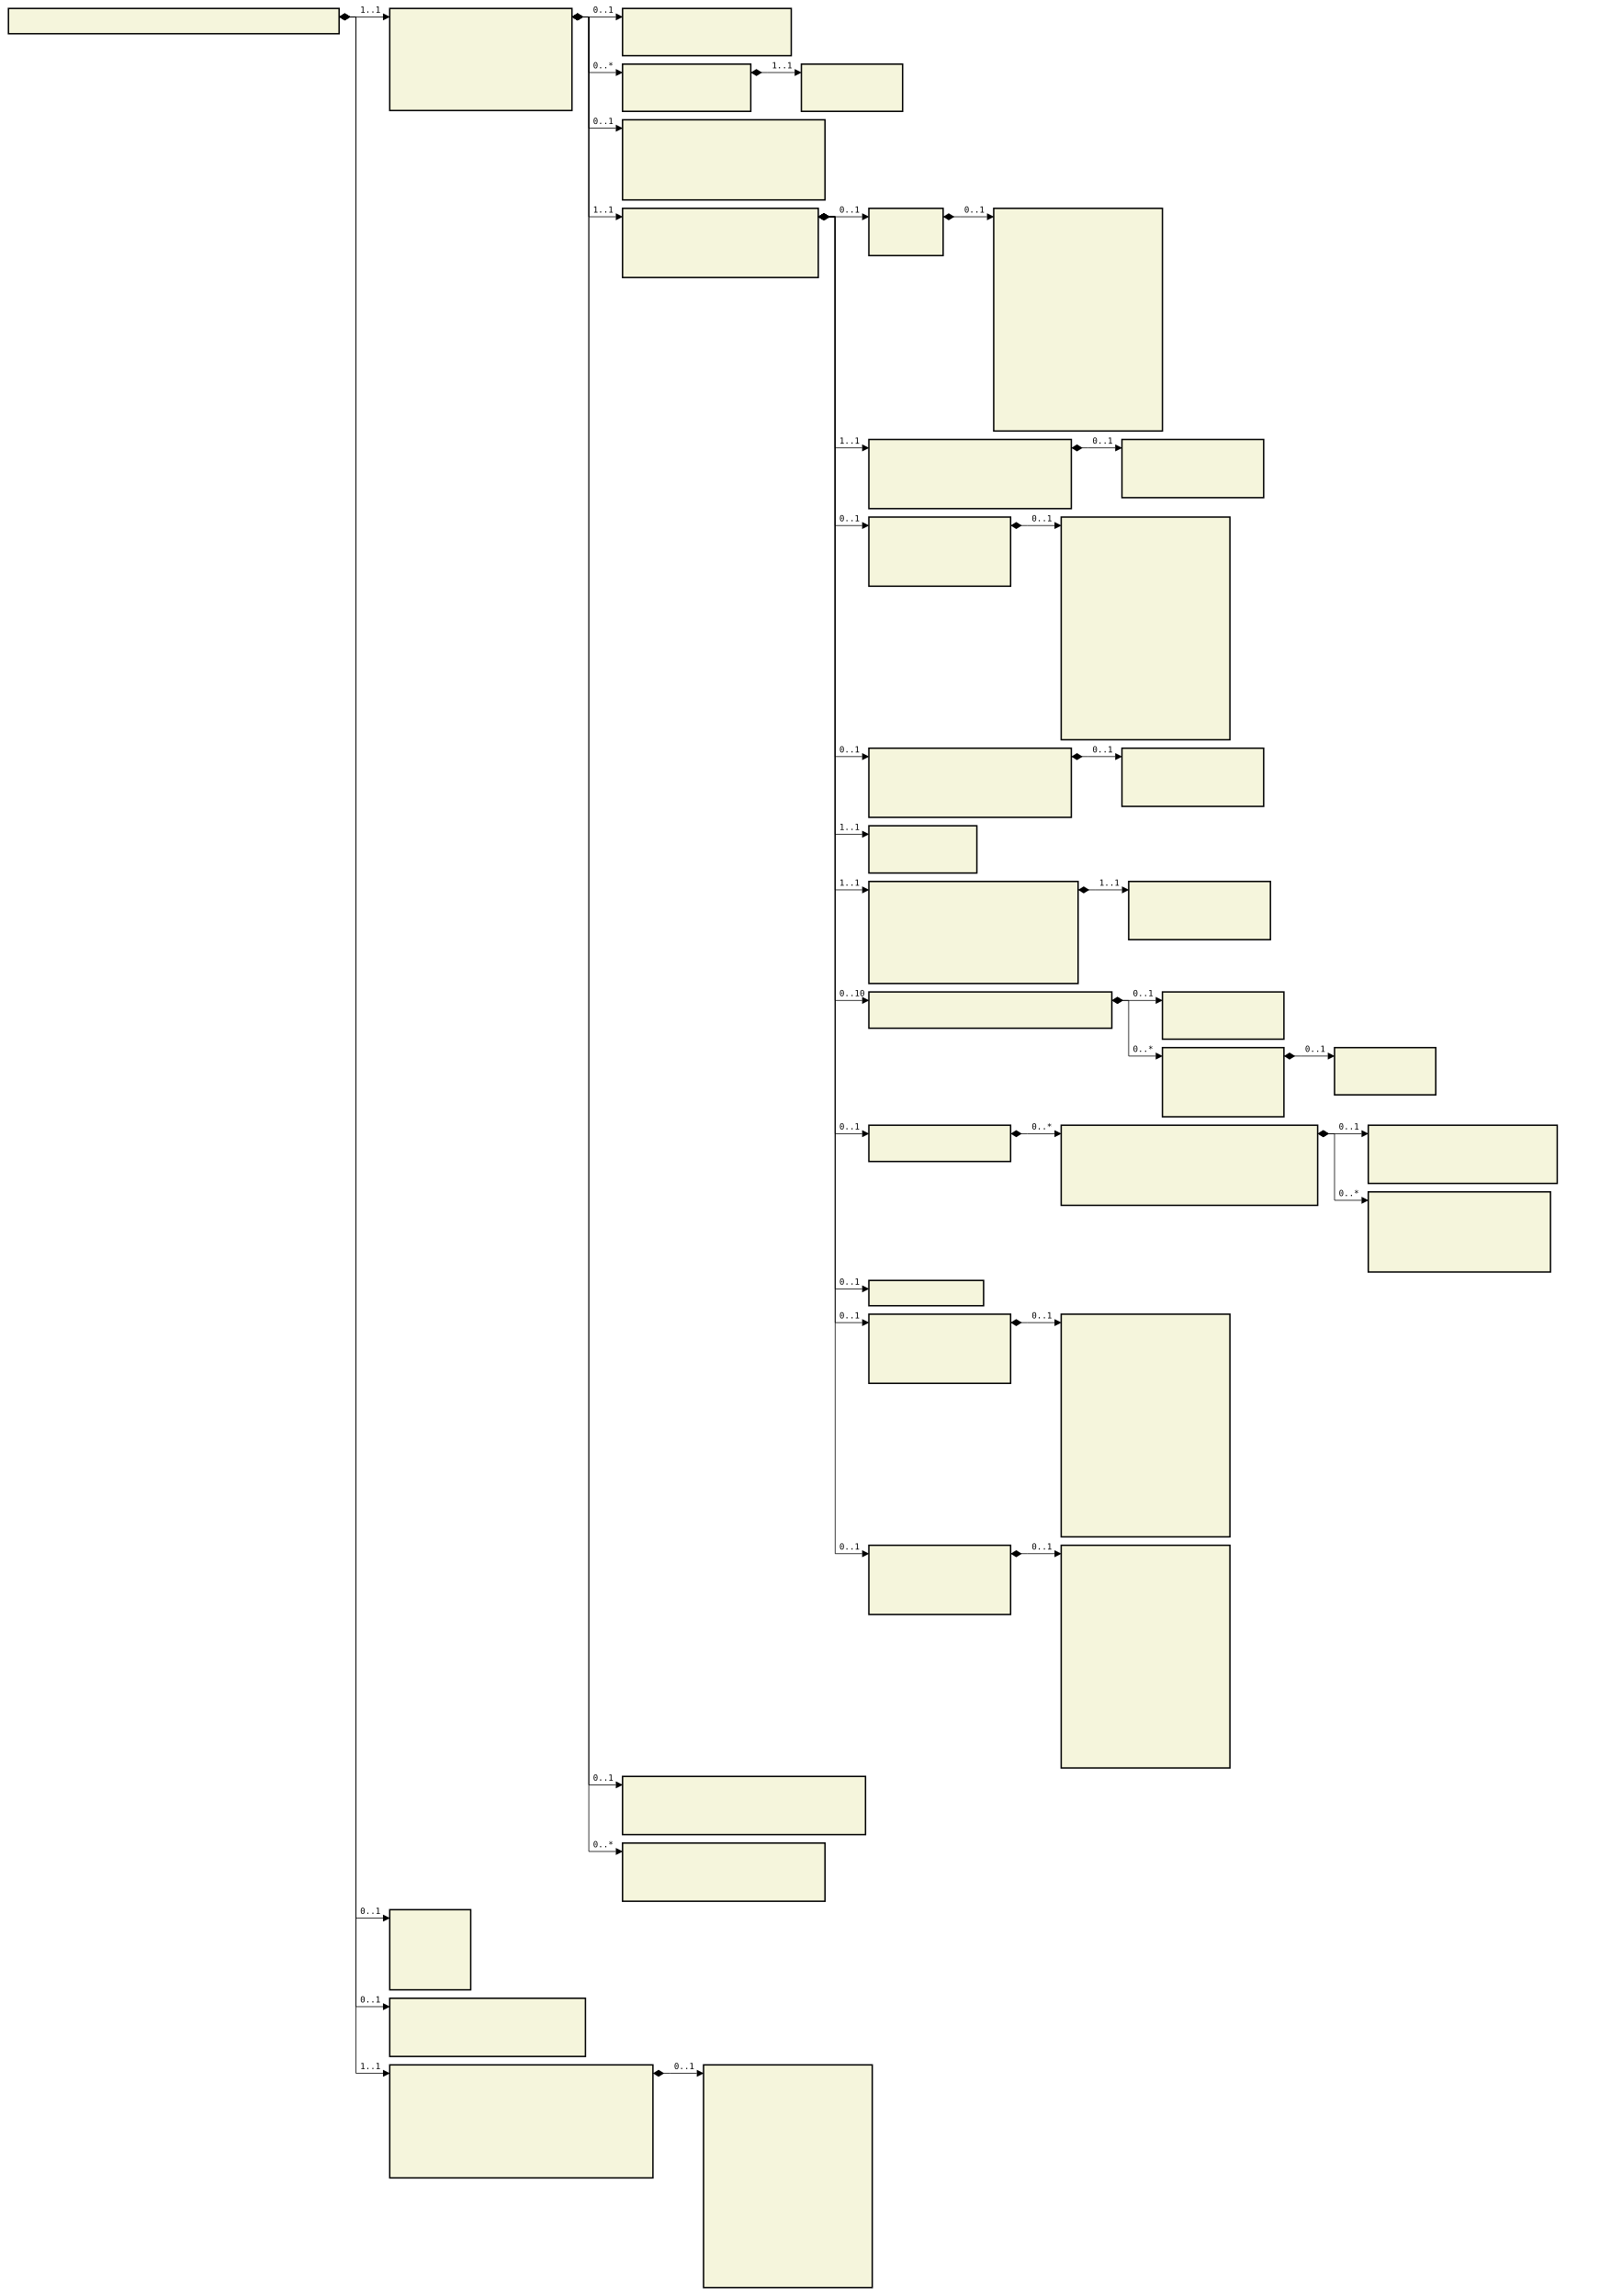
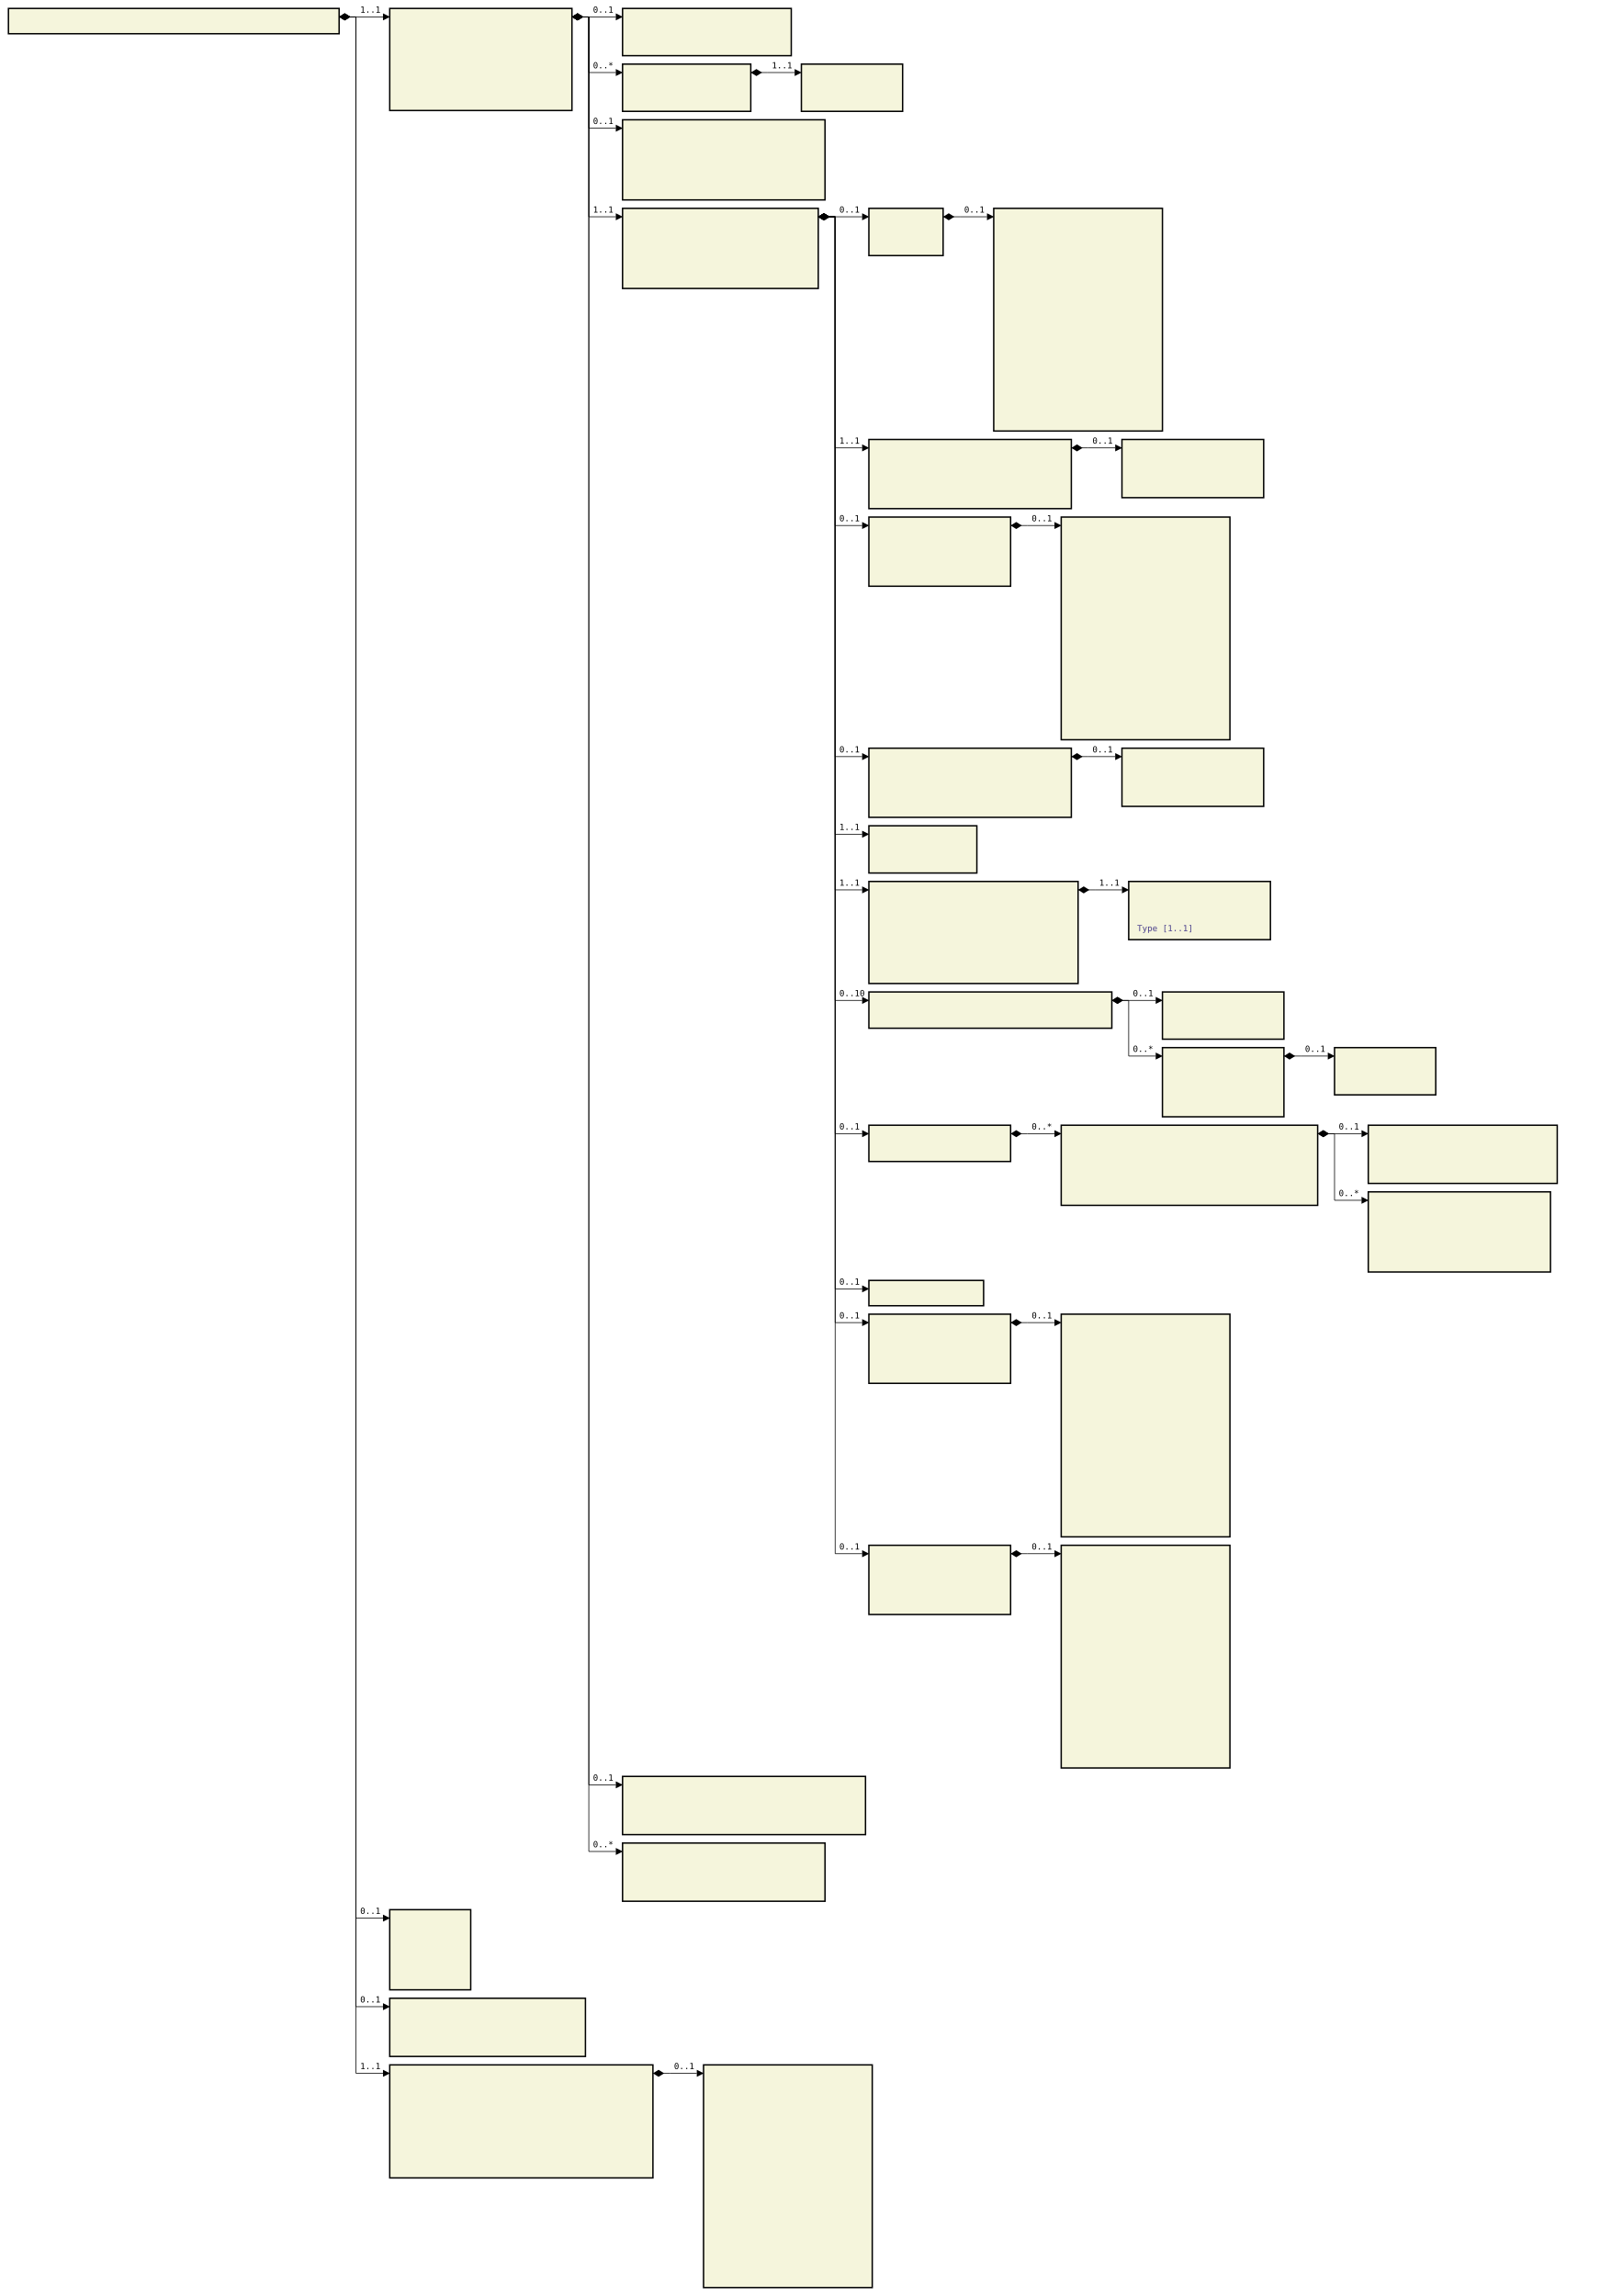
<svg xmlns="http://www.w3.org/2000/svg" font-family="monospace" width="189.6em" height="272.2em" style="background-color:white">
  <defs>
    <marker id="Triangle" viewBox="0 0 10 10" refX="0" refY="5" markerUnits="strokeWidth" markerWidth="15" markerHeight="10" orient="auto">
      <path d="M 0 0 L 10 5 L 0 10 z" />
    </marker>
    <marker id="Diamond" viewBox="0 0 16 10" refX="0" refY="5" markerUnits="strokeWidth" markerWidth="20" markerHeight="10" orient="auto">
      <path d="M 0 5 L 8 10 L 16 5 L 8 0 z" />
    </marker>
  </defs>
  <rect x="1em" y="1em" width="39.2em" height="3em" fill="beige" stroke="black" stroke-width="2" />
  <text style="font-weight:bold" text-anchor="middle" x="20.6em" y="2.3em" fill="black">
</text>
  <rect x="46.2em" y="1em" width="21.6em" height="12.1em" fill="beige" stroke="black" stroke-width="2" />
  <text style="font-weight:bold" text-anchor="middle" x="57em" y="2.3em" fill="black">
</text>
  <text x="47.2em" y="4.3em" fill="darkslateblue">
</text>
  <text x="47.2em" y="5.6em" fill="darkslateblue">
</text>
  <text x="47.2em" y="6.9em" fill="darkslateblue">
</text>
  <text x="47.2em" y="8.2em" fill="darkslateblue">
</text>
  <text x="47.2em" y="9.5em" fill="darkslateblue">
</text>
  <text x="47.2em" y="10.8em" fill="darkslateblue">
</text>
  <text x="47.2em" y="12.1em" fill="darkslateblue">
</text>
  <rect x="73.8em" y="1em" width="20em" height="5.6em" fill="beige" stroke="black" stroke-width="2" />
  <text style="font-weight:bold" text-anchor="middle" x="83.8em" y="2.3em" fill="black">
</text>
  <text x="74.8em" y="4.3em" fill="darkslateblue">
</text>
  <text x="74.8em" y="5.6em" fill="darkslateblue">
</text>
  <rect x="73.8em" y="7.6em" width="15.2em" height="5.6em" fill="beige" stroke="black" stroke-width="2" />
  <text style="font-weight:bold" text-anchor="middle" x="81.4em" y="8.9em" fill="black">
</text>
  <text x="74.8em" y="10.9em" fill="darkslateblue">
</text>
  <text x="74.8em" y="12.2em" fill="darkslateblue">
</text>
  <rect x="95em" y="7.6em" width="12em" height="5.6em" fill="beige" stroke="black" stroke-width="2" />
  <text style="font-weight:bold" text-anchor="middle" x="101em" y="8.9em" fill="black">
</text>
  <text x="96em" y="10.9em" fill="darkslateblue">
</text>
  <text x="96em" y="12.2em" fill="darkslateblue">
</text>
  <rect x="73.8em" y="14.2em" width="24em" height="9.5em" fill="beige" stroke="black" stroke-width="2" />
  <text style="font-weight:bold" text-anchor="middle" x="85.8em" y="15.5em" fill="black">
</text>
  <text x="74.8em" y="17.5em" fill="darkslateblue">
</text>
  <text x="74.8em" y="18.8em" fill="darkslateblue">
</text>
  <text x="74.8em" y="20.1em" fill="darkslateblue">
</text>
  <text x="74.8em" y="21.4em" fill="darkslateblue">
</text>
  <text x="74.8em" y="22.7em" fill="darkslateblue">
</text>
-   <rect x="73.8em" y="24.7em" width="23.2em" height="8.2em" fill="beige" stroke="black" stroke-width="2" />
+   <rect x="73.8em" y="24.7em" width="23.2em" height="9.5em" fill="beige" stroke="black" stroke-width="2" />
  <text style="font-weight:bold" text-anchor="middle" x="85.4em" y="26em" fill="black">
</text>
  <text x="74.8em" y="28em" fill="darkslateblue">
</text>
  <text x="74.8em" y="29.3em" fill="darkslateblue">
</text>
  <text x="74.8em" y="30.6em" fill="darkslateblue">
</text>
  <text x="74.8em" y="31.9em" fill="darkslateblue">
+ </text>
+   <text x="74.8em" y="33.2em" fill="darkslateblue">
</text>
  <rect x="103em" y="24.7em" width="8.8em" height="5.6em" fill="beige" stroke="black" stroke-width="2" />
  <text style="font-weight:bold" text-anchor="middle" x="107.4em" y="26em" fill="black">
</text>
  <text x="104em" y="28em" fill="darkslateblue">
</text>
  <text x="104em" y="29.3em" fill="darkslateblue">
</text>
  <rect x="117.8em" y="24.7em" width="20em" height="26.4em" fill="beige" stroke="black" stroke-width="2" />
  <text style="font-weight:bold" text-anchor="middle" x="127.8em" y="26em" fill="black">
</text>
  <text x="118.8em" y="28em" fill="darkslateblue">
</text>
  <text x="118.8em" y="29.3em" fill="darkslateblue">
</text>
  <text x="118.8em" y="30.6em" fill="darkslateblue">
</text>
  <text x="118.8em" y="31.9em" fill="darkslateblue">
</text>
  <text x="118.8em" y="33.2em" fill="darkslateblue">
</text>
  <text x="118.8em" y="34.5em" fill="darkslateblue">
</text>
  <text x="118.8em" y="35.8em" fill="darkslateblue">
</text>
  <text x="118.8em" y="37.1em" fill="darkslateblue">
</text>
  <text x="118.8em" y="38.4em" fill="darkslateblue">
</text>
  <text x="118.8em" y="39.7em" fill="darkslateblue">
</text>
  <text x="118.8em" y="41em" fill="darkslateblue">
</text>
  <text x="118.8em" y="42.3em" fill="darkslateblue">
</text>
  <text x="118.8em" y="43.6em" fill="darkslateblue">
</text>
  <text x="118.8em" y="44.9em" fill="darkslateblue">
</text>
  <text x="118.8em" y="46.2em" fill="darkslateblue">
</text>
  <text x="118.8em" y="47.5em" fill="darkslateblue">
</text>
  <text x="118.8em" y="48.8em" fill="darkslateblue">
</text>
  <text x="118.8em" y="50.1em" fill="darkslateblue">
</text>
  <rect x="103em" y="52.1em" width="24em" height="8.2em" fill="beige" stroke="black" stroke-width="2" />
  <text style="font-weight:bold" text-anchor="middle" x="115em" y="53.4em" fill="black">
</text>
  <text x="104em" y="55.4em" fill="darkslateblue">
</text>
  <text x="104em" y="56.7em" fill="darkslateblue">
</text>
  <text x="104em" y="58em" fill="darkslateblue">
</text>
  <text x="104em" y="59.3em" fill="darkslateblue">
</text>
  <rect x="133em" y="52.1em" width="16.8em" height="6.9em" fill="beige" stroke="black" stroke-width="2" />
  <text style="font-weight:bold" text-anchor="middle" x="141.4em" y="53.4em" fill="black">
</text>
  <text x="134em" y="55.4em" fill="darkslateblue">
</text>
  <text x="134em" y="56.7em" fill="darkslateblue">
</text>
  <text x="134em" y="58em" fill="darkslateblue">
</text>
  <rect x="103em" y="61.3em" width="16.8em" height="8.2em" fill="beige" stroke="black" stroke-width="2" />
  <text style="font-weight:bold" text-anchor="middle" x="111.4em" y="62.6em" fill="black">
</text>
  <text x="104em" y="64.6em" fill="darkslateblue">
</text>
  <text x="104em" y="65.9em" fill="darkslateblue">
</text>
  <text x="104em" y="67.2em" fill="darkslateblue">
</text>
  <text x="104em" y="68.5em" fill="darkslateblue">
</text>
  <rect x="125.8em" y="61.3em" width="20em" height="26.4em" fill="beige" stroke="black" stroke-width="2" />
  <text style="font-weight:bold" text-anchor="middle" x="135.8em" y="62.6em" fill="black">
</text>
  <text x="126.8em" y="64.6em" fill="darkslateblue">
</text>
  <text x="126.8em" y="65.9em" fill="darkslateblue">
</text>
  <text x="126.8em" y="67.2em" fill="darkslateblue">
</text>
  <text x="126.8em" y="68.5em" fill="darkslateblue">
</text>
  <text x="126.8em" y="69.8em" fill="darkslateblue">
</text>
  <text x="126.8em" y="71.1em" fill="darkslateblue">
</text>
  <text x="126.8em" y="72.4em" fill="darkslateblue">
</text>
  <text x="126.8em" y="73.7em" fill="darkslateblue">
</text>
  <text x="126.8em" y="75em" fill="darkslateblue">
</text>
  <text x="126.8em" y="76.3em" fill="darkslateblue">
</text>
  <text x="126.8em" y="77.6em" fill="darkslateblue">
</text>
  <text x="126.8em" y="78.9em" fill="darkslateblue">
</text>
  <text x="126.8em" y="80.2em" fill="darkslateblue">
</text>
  <text x="126.8em" y="81.5em" fill="darkslateblue">
</text>
  <text x="126.8em" y="82.8em" fill="darkslateblue">
</text>
  <text x="126.8em" y="84.1em" fill="darkslateblue">
</text>
  <text x="126.8em" y="85.4em" fill="darkslateblue">
</text>
  <text x="126.8em" y="86.7em" fill="darkslateblue">
</text>
  <rect x="103em" y="88.7em" width="24em" height="8.2em" fill="beige" stroke="black" stroke-width="2" />
  <text style="font-weight:bold" text-anchor="middle" x="115em" y="90em" fill="black">
</text>
  <text x="104em" y="92em" fill="darkslateblue">
</text>
  <text x="104em" y="93.3em" fill="darkslateblue">
</text>
  <text x="104em" y="94.6em" fill="darkslateblue">
</text>
  <text x="104em" y="95.9em" fill="darkslateblue">
</text>
  <rect x="133em" y="88.7em" width="16.8em" height="6.9em" fill="beige" stroke="black" stroke-width="2" />
  <text style="font-weight:bold" text-anchor="middle" x="141.4em" y="90em" fill="black">
</text>
  <text x="134em" y="92em" fill="darkslateblue">
</text>
  <text x="134em" y="93.3em" fill="darkslateblue">
</text>
  <text x="134em" y="94.6em" fill="darkslateblue">
</text>
  <rect x="103em" y="97.9em" width="12.8em" height="5.6em" fill="beige" stroke="black" stroke-width="2" />
  <text style="font-weight:bold" text-anchor="middle" x="109.4em" y="99.2em" fill="black">
</text>
  <text x="104em" y="101.2em" fill="darkslateblue">
</text>
  <text x="104em" y="102.5em" fill="darkslateblue">
</text>
  <rect x="103em" y="104.5em" width="24.8em" height="12.1em" fill="beige" stroke="black" stroke-width="2" />
  <text style="font-weight:bold" text-anchor="middle" x="115.4em" y="105.8em" fill="black">
</text>
  <text x="104em" y="107.8em" fill="darkslateblue">
</text>
  <text x="104em" y="109.1em" fill="darkslateblue">
</text>
  <text x="104em" y="110.4em" fill="darkslateblue">
</text>
  <text x="104em" y="111.7em" fill="darkslateblue">
</text>
  <text x="104em" y="113em" fill="darkslateblue">
</text>
  <text x="104em" y="114.3em" fill="darkslateblue">
</text>
  <text x="104em" y="115.6em" fill="darkslateblue">
</text>
  <rect x="133.8em" y="104.5em" width="16.8em" height="6.9em" fill="beige" stroke="black" stroke-width="2" />
  <text style="font-weight:bold" text-anchor="middle" x="142.2em" y="105.8em" fill="black">
</text>
  <text x="134.8em" y="107.8em" fill="darkslateblue">
</text>
  <text x="134.8em" y="109.1em" fill="darkslateblue">
</text>
  <text x="134.8em" y="110.4em" fill="darkslateblue">
+ 
+ Type [1..1]
</text>
  <rect x="103em" y="117.6em" width="28.8em" height="4.3em" fill="beige" stroke="black" stroke-width="2" />
  <text style="font-weight:bold" text-anchor="middle" x="117.4em" y="118.9em" fill="black">
</text>
  <text x="104em" y="120.9em" fill="darkslateblue">
</text>
  <rect x="137.8em" y="117.6em" width="14.4em" height="5.6em" fill="beige" stroke="black" stroke-width="2" />
  <text style="font-weight:bold" text-anchor="middle" x="145em" y="118.9em" fill="black">
</text>
  <text x="138.8em" y="120.9em" fill="darkslateblue">
</text>
  <text x="138.8em" y="122.2em" fill="darkslateblue">
</text>
  <rect x="137.8em" y="124.2em" width="14.4em" height="8.2em" fill="beige" stroke="black" stroke-width="2" />
  <text style="font-weight:bold" text-anchor="middle" x="145em" y="125.5em" fill="black">
</text>
  <text x="138.8em" y="127.5em" fill="darkslateblue">
</text>
  <text x="138.8em" y="128.8em" fill="darkslateblue">
</text>
  <text x="138.8em" y="130.1em" fill="darkslateblue">
</text>
  <text x="138.8em" y="131.4em" fill="darkslateblue">
</text>
  <rect x="158.2em" y="124.2em" width="12em" height="5.6em" fill="beige" stroke="black" stroke-width="2" />
  <text style="font-weight:bold" text-anchor="middle" x="164.2em" y="125.5em" fill="black">
</text>
  <text x="159.2em" y="127.5em" fill="darkslateblue">
</text>
  <text x="159.2em" y="128.8em" fill="darkslateblue">
</text>
  <rect x="103em" y="133.4em" width="16.8em" height="4.3em" fill="beige" stroke="black" stroke-width="2" />
  <text style="font-weight:bold" text-anchor="middle" x="111.4em" y="134.7em" fill="black">
</text>
  <text x="104em" y="136.7em" fill="darkslateblue">
</text>
  <rect x="125.8em" y="133.4em" width="30.4em" height="9.5em" fill="beige" stroke="black" stroke-width="2" />
  <text style="font-weight:bold" text-anchor="middle" x="141em" y="134.7em" fill="black">
</text>
  <text x="126.8em" y="136.7em" fill="darkslateblue">
</text>
  <text x="126.8em" y="138em" fill="darkslateblue">
</text>
  <text x="126.8em" y="139.3em" fill="darkslateblue">
</text>
  <text x="126.8em" y="140.6em" fill="darkslateblue">
</text>
  <text x="126.8em" y="141.9em" fill="darkslateblue">
</text>
  <rect x="162.2em" y="133.4em" width="22.4em" height="6.9em" fill="beige" stroke="black" stroke-width="2" />
  <text style="font-weight:bold" text-anchor="middle" x="173.4em" y="134.7em" fill="black">
</text>
  <text x="163.2em" y="136.7em" fill="darkslateblue">
</text>
  <text x="163.2em" y="138em" fill="darkslateblue">
</text>
  <text x="163.2em" y="139.3em" fill="darkslateblue">
</text>
  <rect x="162.2em" y="141.3em" width="21.6em" height="9.5em" fill="beige" stroke="black" stroke-width="2" />
  <text style="font-weight:bold" text-anchor="middle" x="173em" y="142.6em" fill="black">
</text>
  <text x="163.2em" y="144.6em" fill="darkslateblue">
</text>
  <text x="163.2em" y="145.9em" fill="darkslateblue">
</text>
  <text x="163.2em" y="147.2em" fill="darkslateblue">
</text>
  <text x="163.2em" y="148.5em" fill="darkslateblue">
</text>
  <text x="163.2em" y="149.8em" fill="darkslateblue">
</text>
  <rect x="103em" y="151.8em" width="13.6em" height="3em" fill="beige" stroke="black" stroke-width="2" />
  <text style="font-weight:bold" text-anchor="middle" x="109.8em" y="153.1em" fill="black">
</text>
  <rect x="103em" y="155.8em" width="16.8em" height="8.2em" fill="beige" stroke="black" stroke-width="2" />
  <text style="font-weight:bold" text-anchor="middle" x="111.4em" y="157.1em" fill="black">
</text>
  <text x="104em" y="159.1em" fill="darkslateblue">
</text>
  <text x="104em" y="160.4em" fill="darkslateblue">
</text>
  <text x="104em" y="161.7em" fill="darkslateblue">
</text>
  <text x="104em" y="163em" fill="darkslateblue">
</text>
  <rect x="125.8em" y="155.8em" width="20em" height="26.4em" fill="beige" stroke="black" stroke-width="2" />
  <text style="font-weight:bold" text-anchor="middle" x="135.8em" y="157.1em" fill="black">
</text>
  <text x="126.8em" y="159.1em" fill="darkslateblue">
</text>
  <text x="126.8em" y="160.4em" fill="darkslateblue">
</text>
  <text x="126.8em" y="161.7em" fill="darkslateblue">
</text>
  <text x="126.8em" y="163em" fill="darkslateblue">
</text>
  <text x="126.8em" y="164.3em" fill="darkslateblue">
</text>
  <text x="126.8em" y="165.6em" fill="darkslateblue">
</text>
  <text x="126.8em" y="166.9em" fill="darkslateblue">
</text>
  <text x="126.8em" y="168.2em" fill="darkslateblue">
</text>
  <text x="126.8em" y="169.5em" fill="darkslateblue">
</text>
  <text x="126.8em" y="170.8em" fill="darkslateblue">
</text>
  <text x="126.8em" y="172.1em" fill="darkslateblue">
</text>
  <text x="126.8em" y="173.4em" fill="darkslateblue">
</text>
  <text x="126.8em" y="174.7em" fill="darkslateblue">
</text>
  <text x="126.8em" y="176em" fill="darkslateblue">
</text>
  <text x="126.8em" y="177.3em" fill="darkslateblue">
</text>
  <text x="126.8em" y="178.6em" fill="darkslateblue">
</text>
  <text x="126.8em" y="179.9em" fill="darkslateblue">
</text>
  <text x="126.8em" y="181.2em" fill="darkslateblue">
</text>
  <rect x="103em" y="183.2em" width="16.8em" height="8.2em" fill="beige" stroke="black" stroke-width="2" />
  <text style="font-weight:bold" text-anchor="middle" x="111.4em" y="184.5em" fill="black">
</text>
  <text x="104em" y="186.5em" fill="darkslateblue">
</text>
  <text x="104em" y="187.8em" fill="darkslateblue">
</text>
  <text x="104em" y="189.1em" fill="darkslateblue">
</text>
  <text x="104em" y="190.4em" fill="darkslateblue">
</text>
  <rect x="125.8em" y="183.2em" width="20em" height="26.4em" fill="beige" stroke="black" stroke-width="2" />
  <text style="font-weight:bold" text-anchor="middle" x="135.8em" y="184.5em" fill="black">
</text>
  <text x="126.8em" y="186.5em" fill="darkslateblue">
</text>
  <text x="126.8em" y="187.8em" fill="darkslateblue">
</text>
  <text x="126.8em" y="189.1em" fill="darkslateblue">
</text>
  <text x="126.8em" y="190.4em" fill="darkslateblue">
</text>
  <text x="126.8em" y="191.7em" fill="darkslateblue">
</text>
  <text x="126.8em" y="193em" fill="darkslateblue">
</text>
  <text x="126.8em" y="194.3em" fill="darkslateblue">
</text>
  <text x="126.8em" y="195.6em" fill="darkslateblue">
</text>
  <text x="126.8em" y="196.9em" fill="darkslateblue">
</text>
  <text x="126.8em" y="198.2em" fill="darkslateblue">
</text>
  <text x="126.8em" y="199.5em" fill="darkslateblue">
</text>
  <text x="126.8em" y="200.8em" fill="darkslateblue">
</text>
  <text x="126.8em" y="202.1em" fill="darkslateblue">
</text>
  <text x="126.8em" y="203.4em" fill="darkslateblue">
</text>
  <text x="126.8em" y="204.7em" fill="darkslateblue">
</text>
  <text x="126.8em" y="206em" fill="darkslateblue">
</text>
  <text x="126.8em" y="207.3em" fill="darkslateblue">
</text>
  <text x="126.8em" y="208.6em" fill="darkslateblue">
</text>
  <rect x="73.8em" y="210.6em" width="28.8em" height="6.9em" fill="beige" stroke="black" stroke-width="2" />
  <text style="font-weight:bold" text-anchor="middle" x="88.2em" y="211.9em" fill="black">
</text>
  <text x="74.8em" y="213.9em" fill="darkslateblue">
</text>
  <text x="74.8em" y="215.2em" fill="darkslateblue">
</text>
  <text x="74.8em" y="216.5em" fill="darkslateblue">
</text>
  <rect x="73.8em" y="218.5em" width="24em" height="6.9em" fill="beige" stroke="black" stroke-width="2" />
  <text style="font-weight:bold" text-anchor="middle" x="85.8em" y="219.8em" fill="black">
</text>
  <text x="74.8em" y="221.8em" fill="darkslateblue">
</text>
  <text x="74.8em" y="223.1em" fill="darkslateblue">
</text>
  <text x="74.8em" y="224.4em" fill="darkslateblue">
</text>
  <rect x="46.2em" y="226.4em" width="9.6em" height="9.5em" fill="beige" stroke="black" stroke-width="2" />
  <text style="font-weight:bold" text-anchor="middle" x="51em" y="227.7em" fill="black">
</text>
  <text x="47.2em" y="229.7em" fill="darkslateblue">
</text>
  <text x="47.2em" y="231em" fill="darkslateblue">
</text>
  <text x="47.2em" y="232.3em" fill="darkslateblue">
</text>
  <text x="47.2em" y="233.6em" fill="darkslateblue">
</text>
  <text x="47.2em" y="234.9em" fill="darkslateblue">
</text>
  <rect x="46.2em" y="236.9em" width="23.2em" height="6.9em" fill="beige" stroke="black" stroke-width="2" />
  <text style="font-weight:bold" text-anchor="middle" x="57.8em" y="238.2em" fill="black">
</text>
  <text x="47.2em" y="240.2em" fill="darkslateblue">
</text>
  <text x="47.2em" y="241.5em" fill="darkslateblue">
</text>
  <text x="47.2em" y="242.8em" fill="darkslateblue">
</text>
  <rect x="46.2em" y="244.8em" width="31.2em" height="13.4em" fill="beige" stroke="black" stroke-width="2" />
  <text style="font-weight:bold" text-anchor="middle" x="61.8em" y="246.1em" fill="black">
</text>
  <text x="47.2em" y="248.1em" fill="darkslateblue">
</text>
  <text x="47.2em" y="249.4em" fill="darkslateblue">
</text>
  <text x="47.2em" y="250.7em" fill="darkslateblue">
</text>
  <text x="47.2em" y="252em" fill="darkslateblue">
</text>
  <text x="47.2em" y="253.3em" fill="darkslateblue">
</text>
  <text x="47.2em" y="254.6em" fill="darkslateblue">
</text>
  <text x="47.2em" y="255.9em" fill="darkslateblue">
</text>
  <text x="47.2em" y="257.2em" fill="darkslateblue">
</text>
  <rect x="83.4em" y="244.8em" width="20em" height="26.4em" fill="beige" stroke="black" stroke-width="2" />
  <text style="font-weight:bold" text-anchor="middle" x="93.4em" y="246.1em" fill="black">
</text>
  <text x="84.4em" y="248.1em" fill="darkslateblue">
</text>
  <text x="84.4em" y="249.4em" fill="darkslateblue">
</text>
  <text x="84.4em" y="250.7em" fill="darkslateblue">
</text>
  <text x="84.4em" y="252em" fill="darkslateblue">
</text>
  <text x="84.4em" y="253.3em" fill="darkslateblue">
</text>
  <text x="84.4em" y="254.6em" fill="darkslateblue">
</text>
  <text x="84.4em" y="255.9em" fill="darkslateblue">
</text>
  <text x="84.4em" y="257.2em" fill="darkslateblue">
</text>
  <text x="84.4em" y="258.5em" fill="darkslateblue">
</text>
  <text x="84.4em" y="259.8em" fill="darkslateblue">
</text>
  <text x="84.4em" y="261.1em" fill="darkslateblue">
</text>
  <text x="84.4em" y="262.4em" fill="darkslateblue">
</text>
  <text x="84.4em" y="263.7em" fill="darkslateblue">
</text>
  <text x="84.4em" y="265em" fill="darkslateblue">
</text>
  <text x="84.4em" y="266.3em" fill="darkslateblue">
</text>
  <text x="84.4em" y="267.6em" fill="darkslateblue">
</text>
  <text x="84.4em" y="268.9em" fill="darkslateblue">
</text>
  <text x="84.4em" y="270.2em" fill="darkslateblue">
</text>
  <line x1="40.2em" y1="2em" x2="42.2em" y2="2em" stroke="black" marker-start="url(#Diamond)" />
  <line x1="42.2em" y1="2em" x2="42.2em" y2="2em" stroke="black" />
  <line x1="42.2em" y1="2em" x2="45.4em" y2="2em" stroke="black" marker-end="url(#Triangle)" />
  <text x="42.7em" y="1.5em">1..1</text>
  <line x1="67.8em" y1="2em" x2="69.8em" y2="2em" stroke="black" marker-start="url(#Diamond)" />
  <line x1="69.8em" y1="2em" x2="69.8em" y2="2em" stroke="black" />
  <line x1="69.8em" y1="2em" x2="73em" y2="2em" stroke="black" marker-end="url(#Triangle)" />
  <text x="70.3em" y="1.5em">0..1</text>
  <line x1="67.8em" y1="2em" x2="69.8em" y2="2em" stroke="black" marker-start="url(#Diamond)" />
  <line x1="69.8em" y1="2em" x2="69.8em" y2="8.6em" stroke="black" />
  <line x1="69.8em" y1="8.6em" x2="73em" y2="8.6em" stroke="black" marker-end="url(#Triangle)" />
  <text x="70.3em" y="8.1em">0..*</text>
  <line x1="89em" y1="8.6em" x2="91em" y2="8.6em" stroke="black" marker-start="url(#Diamond)" />
  <line x1="91em" y1="8.6em" x2="91em" y2="8.6em" stroke="black" />
  <line x1="91em" y1="8.6em" x2="94.2em" y2="8.6em" stroke="black" marker-end="url(#Triangle)" />
  <text x="91.5em" y="8.1em">1..1</text>
  <line x1="67.8em" y1="2em" x2="69.8em" y2="2em" stroke="black" marker-start="url(#Diamond)" />
  <line x1="69.8em" y1="2em" x2="69.8em" y2="15.2em" stroke="black" />
  <line x1="69.8em" y1="15.2em" x2="73em" y2="15.2em" stroke="black" marker-end="url(#Triangle)" />
  <text x="70.3em" y="14.7em">0..1</text>
  <line x1="67.8em" y1="2em" x2="69.8em" y2="2em" stroke="black" marker-start="url(#Diamond)" />
  <line x1="69.8em" y1="2em" x2="69.8em" y2="25.7em" stroke="black" />
  <line x1="69.8em" y1="25.7em" x2="73em" y2="25.7em" stroke="black" marker-end="url(#Triangle)" />
  <text x="70.3em" y="25.2em">1..1</text>
  <line x1="97em" y1="25.7em" x2="99em" y2="25.7em" stroke="black" marker-start="url(#Diamond)" />
  <line x1="99em" y1="25.7em" x2="99em" y2="25.7em" stroke="black" />
  <line x1="99em" y1="25.7em" x2="102.2em" y2="25.7em" stroke="black" marker-end="url(#Triangle)" />
  <text x="99.5em" y="25.2em">0..1</text>
  <line x1="111.8em" y1="25.7em" x2="113.8em" y2="25.7em" stroke="black" marker-start="url(#Diamond)" />
  <line x1="113.8em" y1="25.7em" x2="113.8em" y2="25.7em" stroke="black" />
  <line x1="113.8em" y1="25.7em" x2="117em" y2="25.7em" stroke="black" marker-end="url(#Triangle)" />
  <text x="114.3em" y="25.2em">0..1</text>
  <line x1="97em" y1="25.7em" x2="99em" y2="25.7em" stroke="black" marker-start="url(#Diamond)" />
  <line x1="99em" y1="25.7em" x2="99em" y2="53.1em" stroke="black" />
  <line x1="99em" y1="53.1em" x2="102.2em" y2="53.1em" stroke="black" marker-end="url(#Triangle)" />
  <text x="99.5em" y="52.6em">1..1</text>
  <line x1="127em" y1="53.1em" x2="129em" y2="53.1em" stroke="black" marker-start="url(#Diamond)" />
  <line x1="129em" y1="53.1em" x2="129em" y2="53.1em" stroke="black" />
  <line x1="129em" y1="53.1em" x2="132.2em" y2="53.1em" stroke="black" marker-end="url(#Triangle)" />
  <text x="129.5em" y="52.6em">0..1</text>
  <line x1="97em" y1="25.7em" x2="99em" y2="25.7em" stroke="black" marker-start="url(#Diamond)" />
  <line x1="99em" y1="25.7em" x2="99em" y2="62.3em" stroke="black" />
  <line x1="99em" y1="62.3em" x2="102.2em" y2="62.3em" stroke="black" marker-end="url(#Triangle)" />
  <text x="99.5em" y="61.8em">0..1</text>
  <line x1="119.8em" y1="62.3em" x2="121.8em" y2="62.3em" stroke="black" marker-start="url(#Diamond)" />
  <line x1="121.8em" y1="62.3em" x2="121.8em" y2="62.3em" stroke="black" />
  <line x1="121.8em" y1="62.3em" x2="125em" y2="62.3em" stroke="black" marker-end="url(#Triangle)" />
  <text x="122.3em" y="61.8em">0..1</text>
  <line x1="97em" y1="25.7em" x2="99em" y2="25.7em" stroke="black" marker-start="url(#Diamond)" />
  <line x1="99em" y1="25.7em" x2="99em" y2="89.7em" stroke="black" />
  <line x1="99em" y1="89.7em" x2="102.2em" y2="89.7em" stroke="black" marker-end="url(#Triangle)" />
  <text x="99.5em" y="89.2em">0..1</text>
  <line x1="127em" y1="89.7em" x2="129em" y2="89.7em" stroke="black" marker-start="url(#Diamond)" />
  <line x1="129em" y1="89.7em" x2="129em" y2="89.7em" stroke="black" />
  <line x1="129em" y1="89.7em" x2="132.2em" y2="89.7em" stroke="black" marker-end="url(#Triangle)" />
  <text x="129.5em" y="89.2em">0..1</text>
  <line x1="97em" y1="25.7em" x2="99em" y2="25.7em" stroke="black" marker-start="url(#Diamond)" />
  <line x1="99em" y1="25.7em" x2="99em" y2="98.9em" stroke="black" />
  <line x1="99em" y1="98.9em" x2="102.2em" y2="98.9em" stroke="black" marker-end="url(#Triangle)" />
  <text x="99.5em" y="98.4em">1..1</text>
  <line x1="97em" y1="25.7em" x2="99em" y2="25.7em" stroke="black" marker-start="url(#Diamond)" />
  <line x1="99em" y1="25.7em" x2="99em" y2="105.5em" stroke="black" />
  <line x1="99em" y1="105.5em" x2="102.2em" y2="105.5em" stroke="black" marker-end="url(#Triangle)" />
  <text x="99.5em" y="105em">1..1</text>
  <line x1="127.8em" y1="105.5em" x2="129.8em" y2="105.5em" stroke="black" marker-start="url(#Diamond)" />
  <line x1="129.8em" y1="105.5em" x2="129.8em" y2="105.5em" stroke="black" />
  <line x1="129.8em" y1="105.5em" x2="133em" y2="105.5em" stroke="black" marker-end="url(#Triangle)" />
  <text x="130.3em" y="105em">1..1</text>
  <line x1="97em" y1="25.7em" x2="99em" y2="25.7em" stroke="black" marker-start="url(#Diamond)" />
  <line x1="99em" y1="25.7em" x2="99em" y2="118.6em" stroke="black" />
  <line x1="99em" y1="118.6em" x2="102.2em" y2="118.6em" stroke="black" marker-end="url(#Triangle)" />
  <text x="99.5em" y="118.1em">0..10</text>
  <line x1="131.8em" y1="118.6em" x2="133.8em" y2="118.6em" stroke="black" marker-start="url(#Diamond)" />
  <line x1="133.8em" y1="118.6em" x2="133.8em" y2="118.6em" stroke="black" />
  <line x1="133.8em" y1="118.6em" x2="137em" y2="118.6em" stroke="black" marker-end="url(#Triangle)" />
  <text x="134.3em" y="118.1em">0..1</text>
  <line x1="131.8em" y1="118.6em" x2="133.8em" y2="118.6em" stroke="black" marker-start="url(#Diamond)" />
  <line x1="133.8em" y1="118.6em" x2="133.8em" y2="125.2em" stroke="black" />
  <line x1="133.8em" y1="125.2em" x2="137em" y2="125.2em" stroke="black" marker-end="url(#Triangle)" />
  <text x="134.3em" y="124.7em">0..*</text>
  <line x1="152.2em" y1="125.2em" x2="154.2em" y2="125.2em" stroke="black" marker-start="url(#Diamond)" />
  <line x1="154.2em" y1="125.2em" x2="154.2em" y2="125.2em" stroke="black" />
  <line x1="154.2em" y1="125.2em" x2="157.4em" y2="125.2em" stroke="black" marker-end="url(#Triangle)" />
  <text x="154.7em" y="124.7em">0..1</text>
  <line x1="97em" y1="25.7em" x2="99em" y2="25.7em" stroke="black" marker-start="url(#Diamond)" />
  <line x1="99em" y1="25.7em" x2="99em" y2="134.4em" stroke="black" />
  <line x1="99em" y1="134.4em" x2="102.2em" y2="134.4em" stroke="black" marker-end="url(#Triangle)" />
  <text x="99.5em" y="133.9em">0..1</text>
  <line x1="119.8em" y1="134.4em" x2="121.8em" y2="134.4em" stroke="black" marker-start="url(#Diamond)" />
  <line x1="121.8em" y1="134.4em" x2="121.8em" y2="134.4em" stroke="black" />
  <line x1="121.8em" y1="134.4em" x2="125em" y2="134.4em" stroke="black" marker-end="url(#Triangle)" />
  <text x="122.3em" y="133.9em">0..*</text>
  <line x1="156.2em" y1="134.4em" x2="158.2em" y2="134.4em" stroke="black" marker-start="url(#Diamond)" />
  <line x1="158.2em" y1="134.4em" x2="158.2em" y2="134.4em" stroke="black" />
  <line x1="158.2em" y1="134.4em" x2="161.4em" y2="134.4em" stroke="black" marker-end="url(#Triangle)" />
  <text x="158.7em" y="133.9em">0..1</text>
  <line x1="156.2em" y1="134.4em" x2="158.2em" y2="134.4em" stroke="black" marker-start="url(#Diamond)" />
  <line x1="158.2em" y1="134.4em" x2="158.2em" y2="142.3em" stroke="black" />
  <line x1="158.2em" y1="142.3em" x2="161.4em" y2="142.3em" stroke="black" marker-end="url(#Triangle)" />
  <text x="158.7em" y="141.8em">0..*</text>
  <line x1="97em" y1="25.7em" x2="99em" y2="25.7em" stroke="black" marker-start="url(#Diamond)" />
  <line x1="99em" y1="25.7em" x2="99em" y2="152.8em" stroke="black" />
  <line x1="99em" y1="152.8em" x2="102.2em" y2="152.8em" stroke="black" marker-end="url(#Triangle)" />
  <text x="99.5em" y="152.3em">0..1</text>
  <line x1="97em" y1="25.7em" x2="99em" y2="25.7em" stroke="black" marker-start="url(#Diamond)" />
  <line x1="99em" y1="25.7em" x2="99em" y2="156.8em" stroke="black" />
  <line x1="99em" y1="156.8em" x2="102.2em" y2="156.8em" stroke="black" marker-end="url(#Triangle)" />
  <text x="99.5em" y="156.3em">0..1</text>
  <line x1="119.8em" y1="156.8em" x2="121.8em" y2="156.8em" stroke="black" marker-start="url(#Diamond)" />
  <line x1="121.8em" y1="156.8em" x2="121.8em" y2="156.8em" stroke="black" />
  <line x1="121.8em" y1="156.8em" x2="125em" y2="156.8em" stroke="black" marker-end="url(#Triangle)" />
  <text x="122.3em" y="156.3em">0..1</text>
  <line x1="97em" y1="25.7em" x2="99em" y2="25.7em" stroke="black" marker-start="url(#Diamond)" />
  <line x1="99em" y1="25.7em" x2="99em" y2="184.2em" stroke="black" />
  <line x1="99em" y1="184.2em" x2="102.2em" y2="184.2em" stroke="black" marker-end="url(#Triangle)" />
  <text x="99.5em" y="183.7em">0..1</text>
  <line x1="119.8em" y1="184.2em" x2="121.8em" y2="184.2em" stroke="black" marker-start="url(#Diamond)" />
  <line x1="121.8em" y1="184.2em" x2="121.8em" y2="184.2em" stroke="black" />
  <line x1="121.8em" y1="184.2em" x2="125em" y2="184.2em" stroke="black" marker-end="url(#Triangle)" />
  <text x="122.3em" y="183.7em">0..1</text>
  <line x1="67.8em" y1="2em" x2="69.8em" y2="2em" stroke="black" marker-start="url(#Diamond)" />
  <line x1="69.8em" y1="2em" x2="69.8em" y2="211.6em" stroke="black" />
  <line x1="69.8em" y1="211.6em" x2="73em" y2="211.6em" stroke="black" marker-end="url(#Triangle)" />
  <text x="70.3em" y="211.1em">0..1</text>
  <line x1="67.8em" y1="2em" x2="69.8em" y2="2em" stroke="black" marker-start="url(#Diamond)" />
  <line x1="69.8em" y1="2em" x2="69.8em" y2="219.5em" stroke="black" />
  <line x1="69.8em" y1="219.5em" x2="73em" y2="219.5em" stroke="black" marker-end="url(#Triangle)" />
  <text x="70.3em" y="219em">0..*</text>
  <line x1="40.2em" y1="2em" x2="42.2em" y2="2em" stroke="black" marker-start="url(#Diamond)" />
  <line x1="42.2em" y1="2em" x2="42.2em" y2="227.4em" stroke="black" />
  <line x1="42.2em" y1="227.4em" x2="45.4em" y2="227.4em" stroke="black" marker-end="url(#Triangle)" />
  <text x="42.7em" y="226.9em">0..1</text>
  <line x1="40.2em" y1="2em" x2="42.2em" y2="2em" stroke="black" marker-start="url(#Diamond)" />
  <line x1="42.2em" y1="2em" x2="42.2em" y2="237.9em" stroke="black" />
  <line x1="42.2em" y1="237.9em" x2="45.4em" y2="237.9em" stroke="black" marker-end="url(#Triangle)" />
  <text x="42.7em" y="237.4em">0..1</text>
  <line x1="40.2em" y1="2em" x2="42.2em" y2="2em" stroke="black" marker-start="url(#Diamond)" />
  <line x1="42.2em" y1="2em" x2="42.2em" y2="245.8em" stroke="black" />
  <line x1="42.2em" y1="245.8em" x2="45.4em" y2="245.8em" stroke="black" marker-end="url(#Triangle)" />
  <text x="42.7em" y="245.3em">1..1</text>
  <line x1="77.4em" y1="245.8em" x2="79.4em" y2="245.8em" stroke="black" marker-start="url(#Diamond)" />
  <line x1="79.4em" y1="245.8em" x2="79.4em" y2="245.8em" stroke="black" />
  <line x1="79.4em" y1="245.8em" x2="82.6em" y2="245.8em" stroke="black" marker-end="url(#Triangle)" />
  <text x="79.9em" y="245.3em">0..1</text>
</svg>
